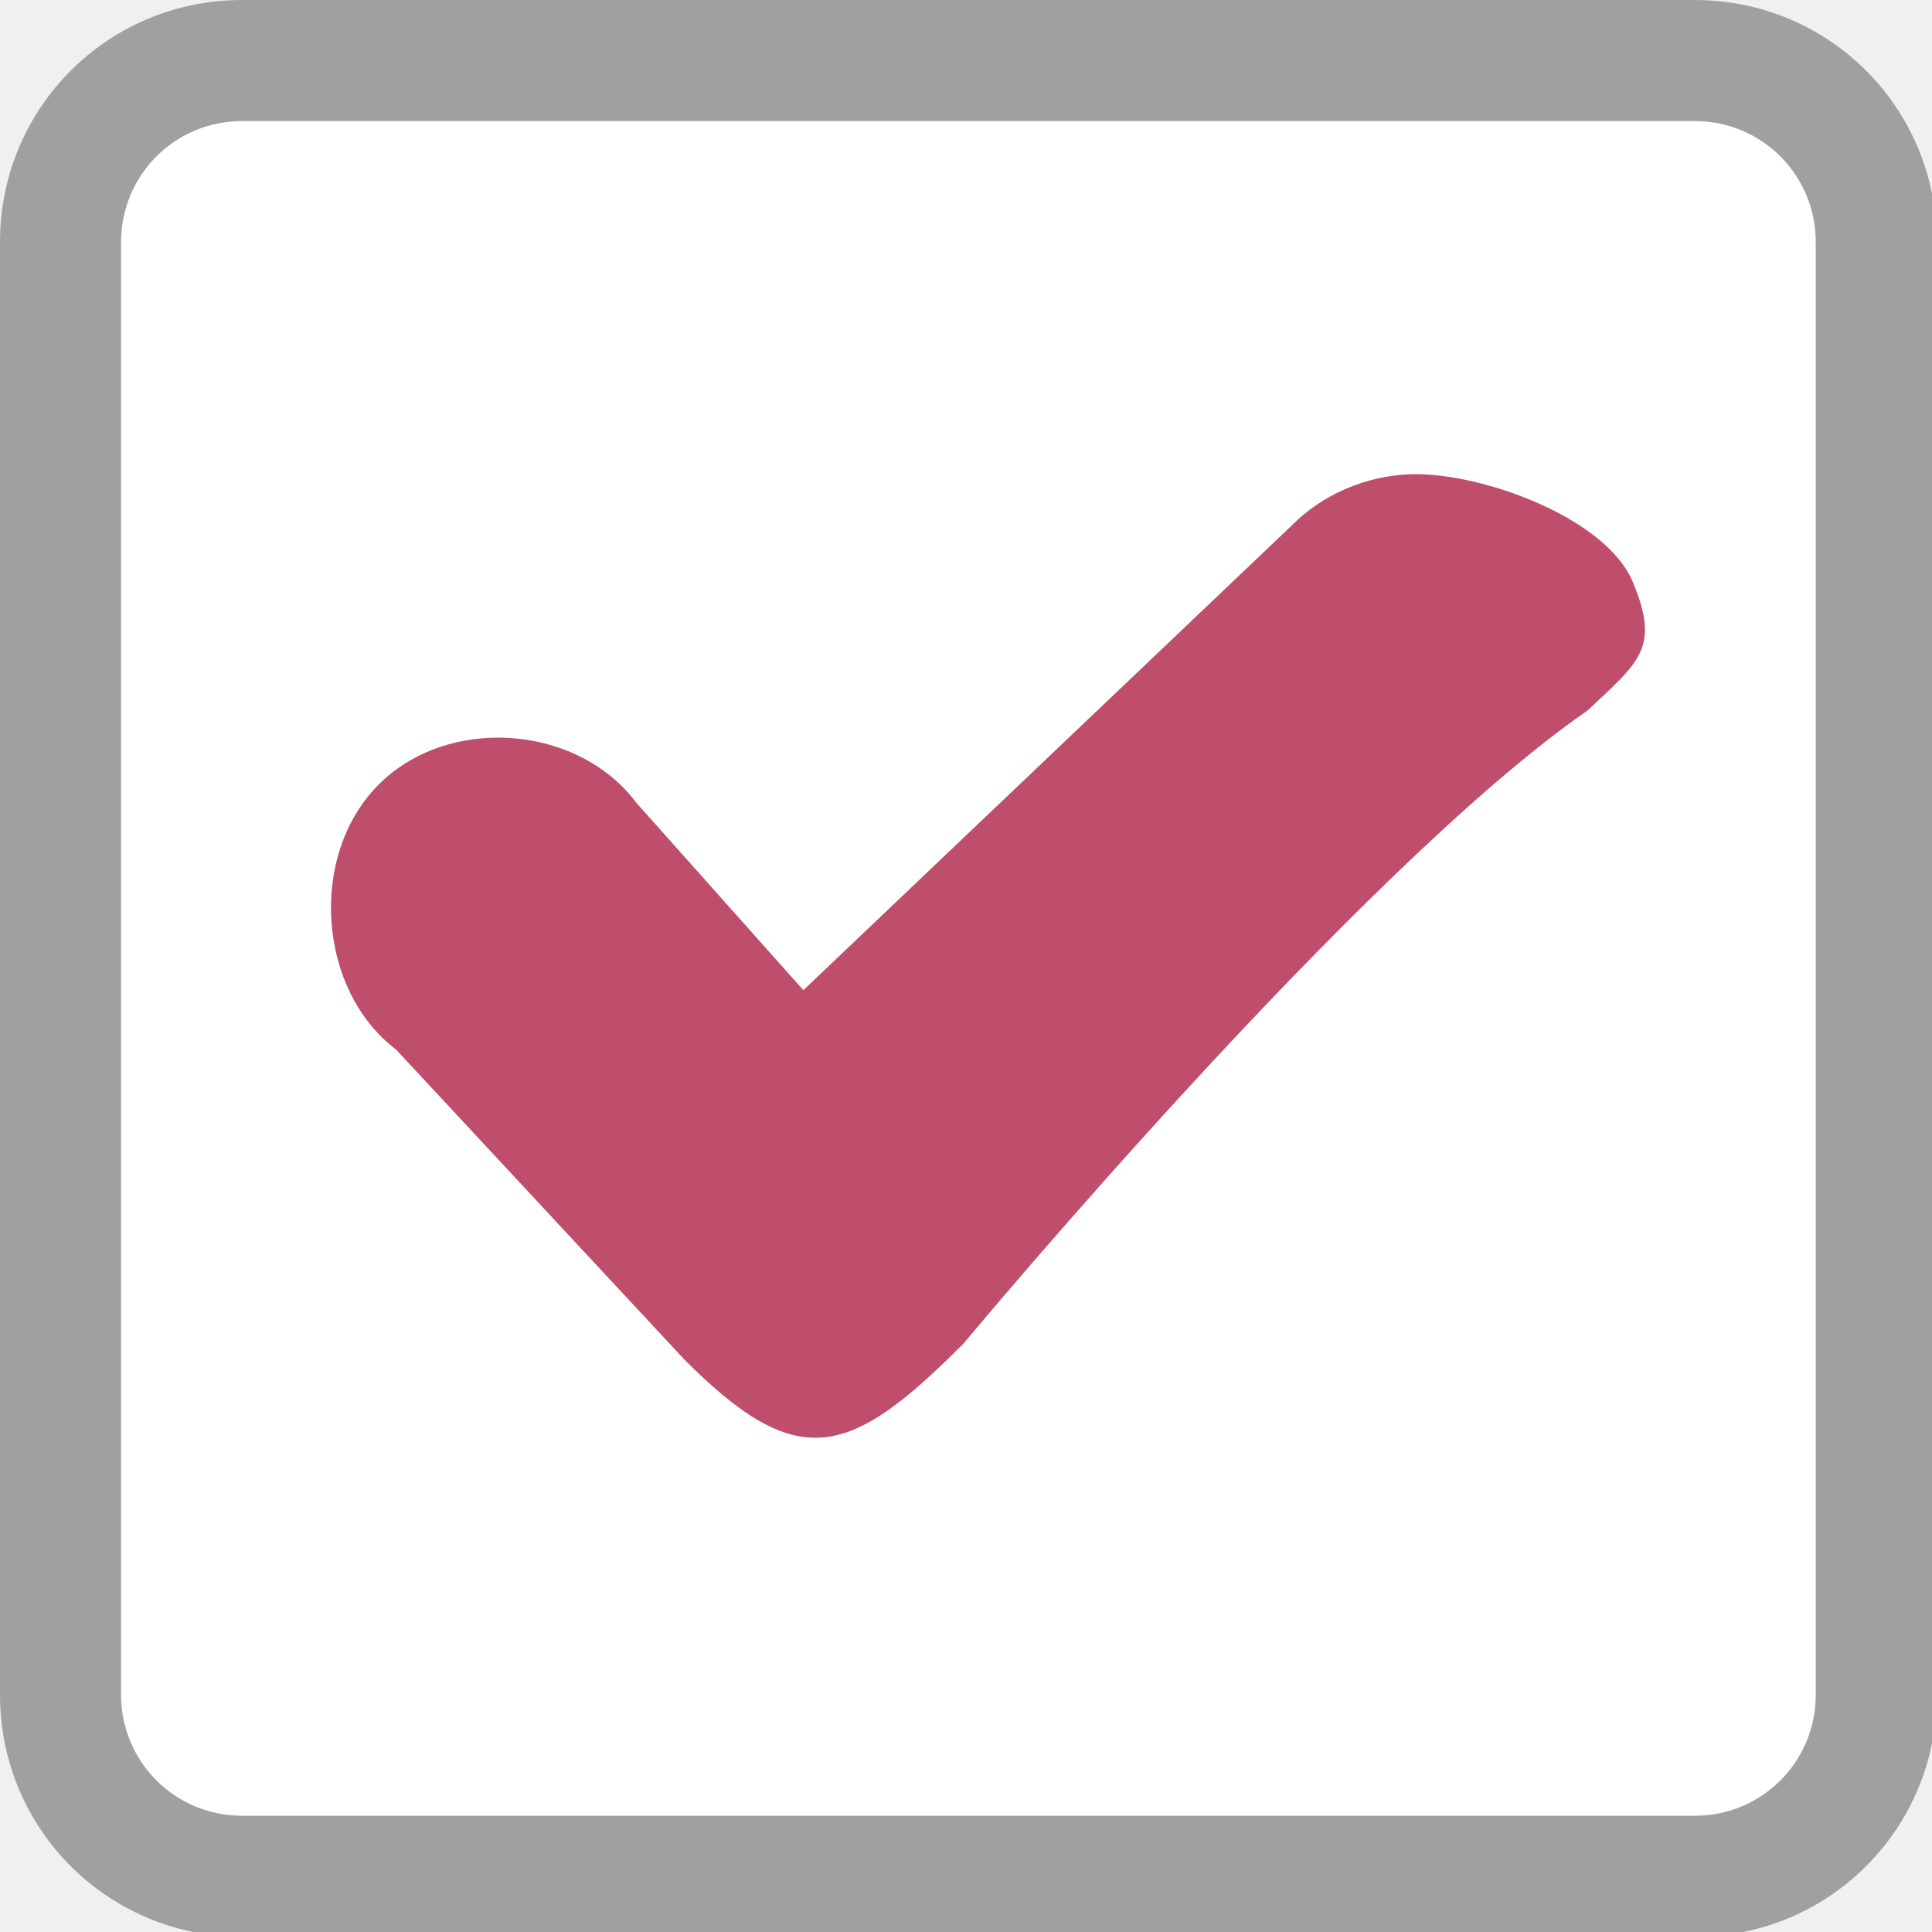
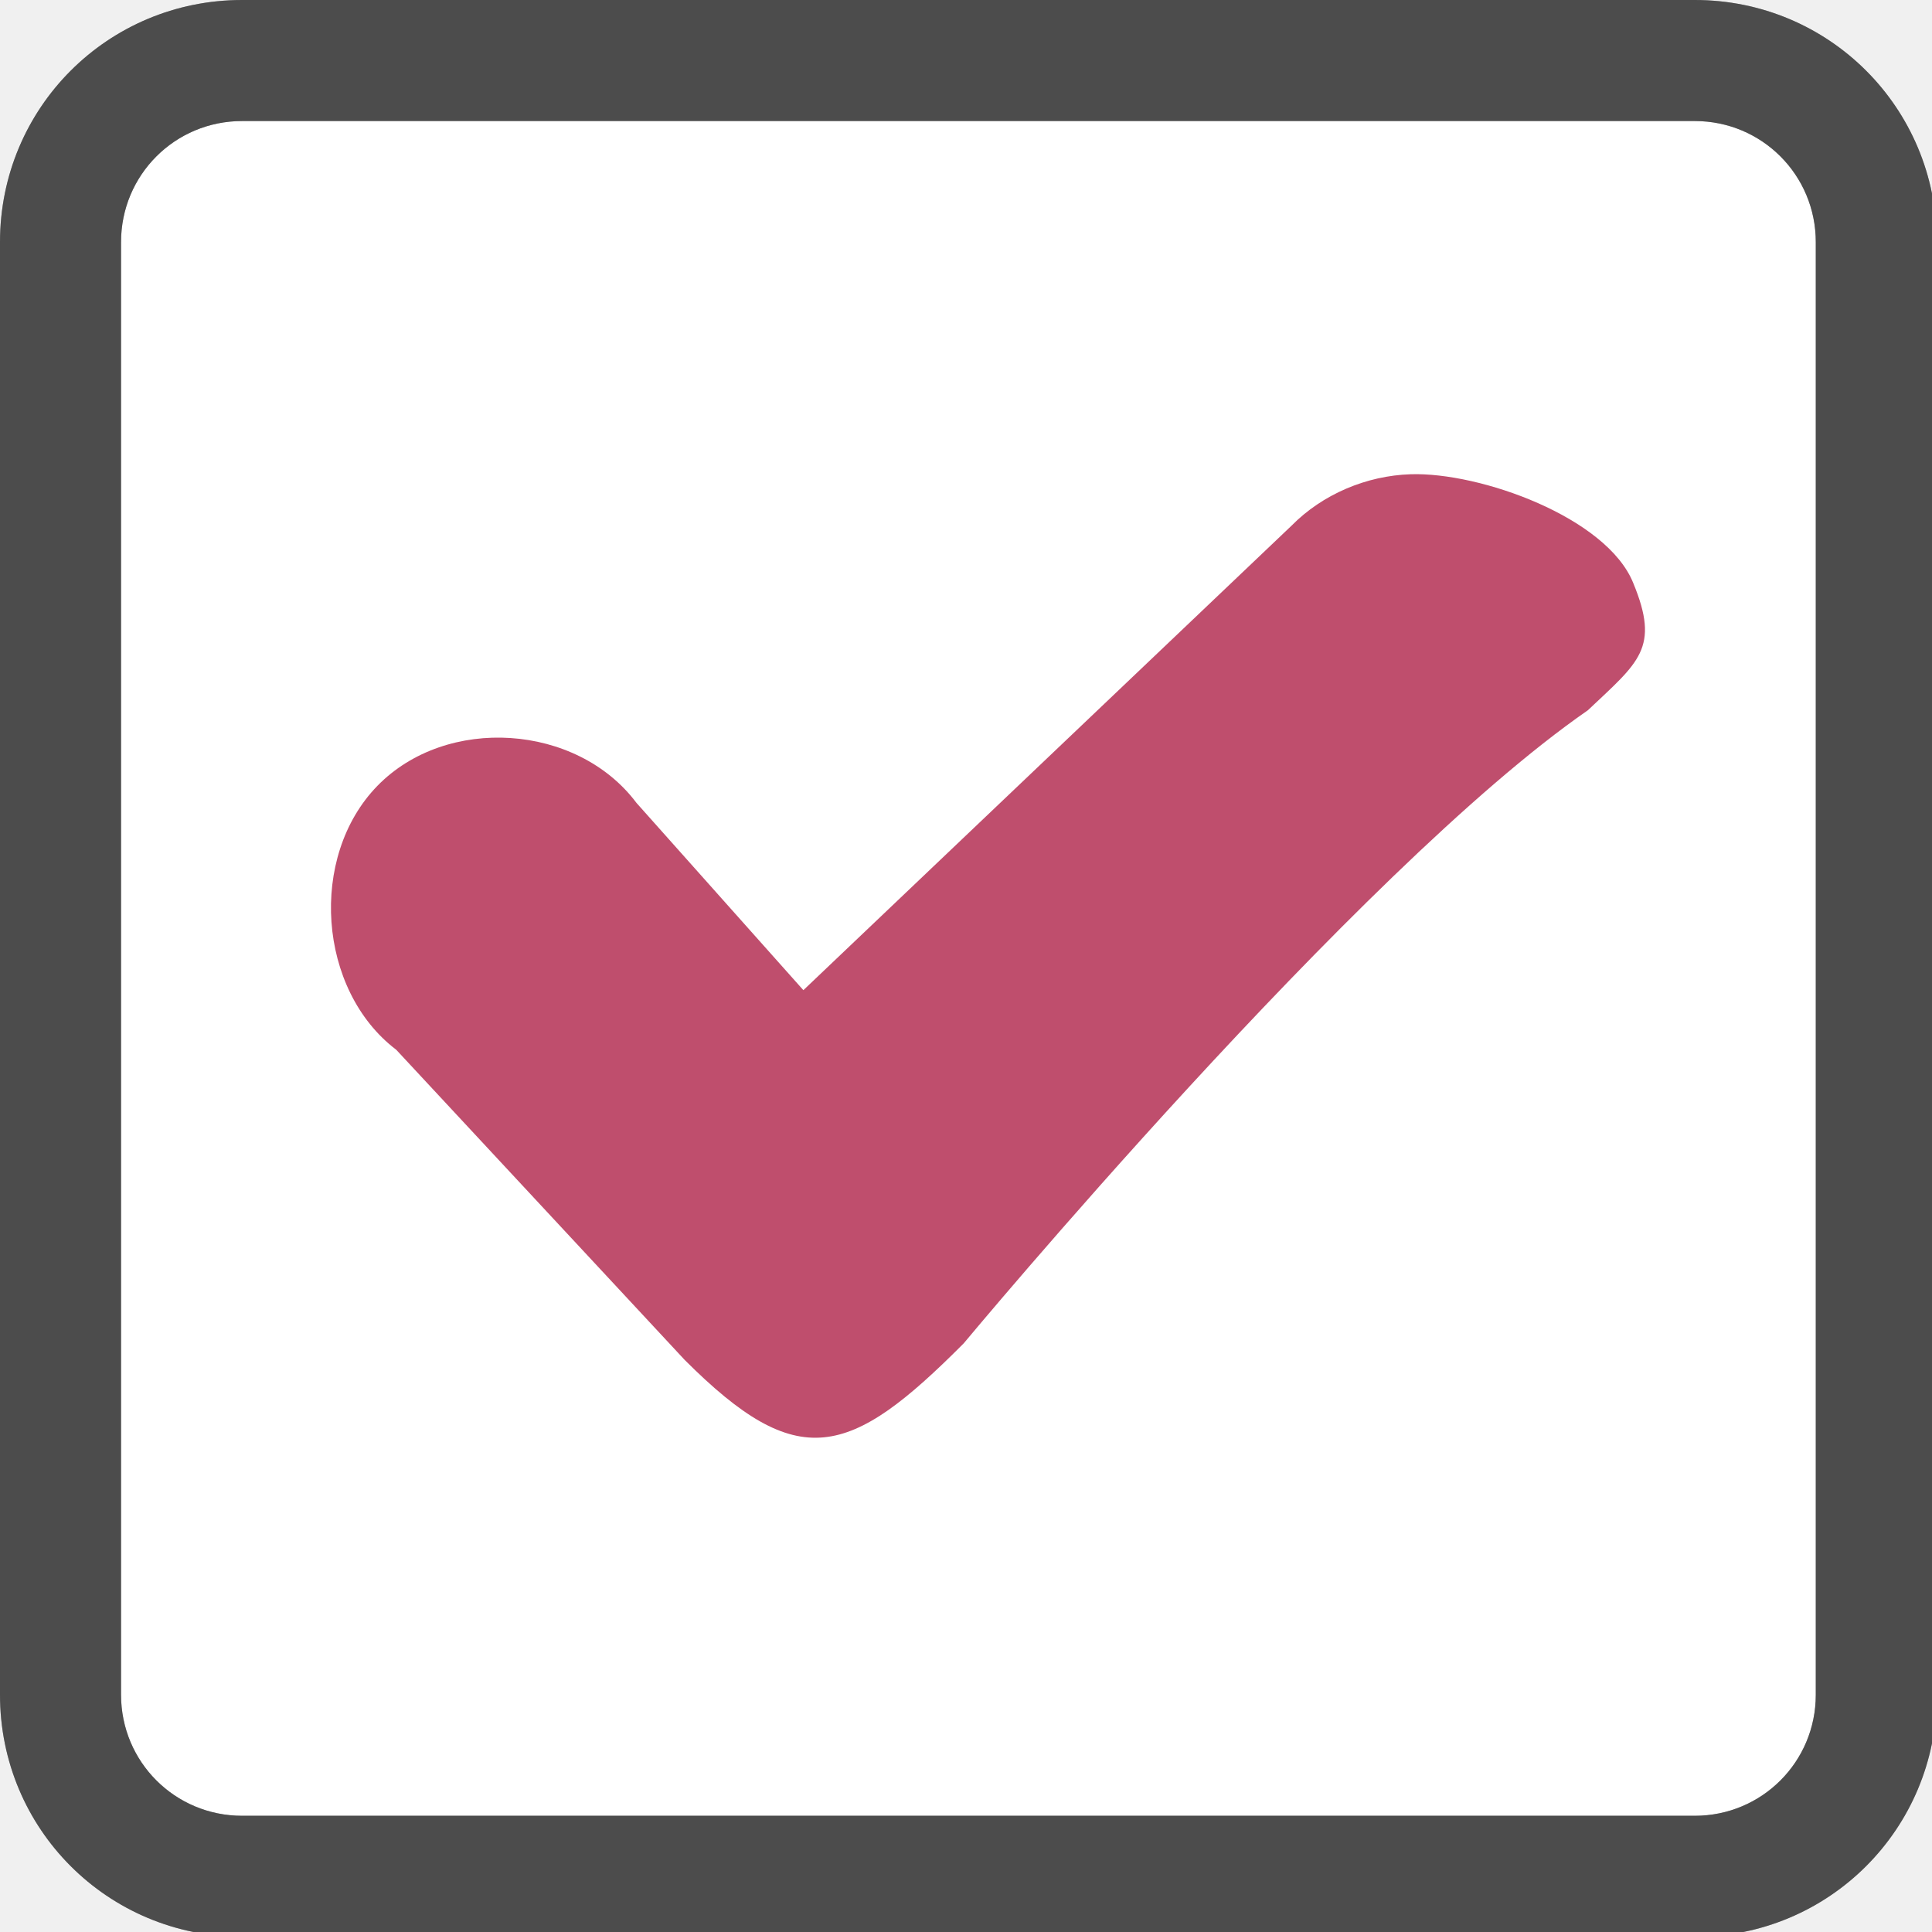
<svg xmlns="http://www.w3.org/2000/svg" width="133pt" height="133pt" viewBox="0 0 133 133" version="1.1">
  <g id="surface1">
    <path style=" stroke:none;fill-rule:nonzero;fill:#ffffff;fill-opacity:1;" d="M 16.668 8.332 L 116.668 8.332 C 121.258 8.332 125 12.078 125 16.668 L 125 116.668 C 125 121.258 121.258 125 116.668 125 L 16.668 125 C 12.078 125 8.332 121.258 8.332 116.668 L 8.332 16.668 C 8.332 12.078 12.078 8.332 16.668 8.332 Z M 16.668 8.332 " />
-     <path style=" stroke:none;fill-rule:nonzero;fill:#e3e4e7;fill-opacity:1;" d="M 16.668 0 C 7.422 0 0 7.422 0 16.668 L 0 116.668 C 0 125.91 7.422 133.332 16.668 133.332 L 116.668 133.332 C 125.91 133.332 133.332 125.91 133.332 116.668 L 133.332 16.668 C 133.332 7.422 125.91 0 116.668 0 Z M 16.668 8.332 L 116.668 8.332 C 121.289 8.332 125 12.043 125 16.668 L 125 116.668 C 125 121.289 121.289 125 116.668 125 L 16.668 125 C 12.043 125 8.332 121.289 8.332 116.668 L 8.332 16.668 C 8.332 12.043 12.043 8.332 16.668 8.332 Z M 16.668 8.332 " />
-     <path style=" stroke:none;fill-rule:nonzero;fill:#000000;fill-opacity:0.30;" d="M 16.668 0 C 7.422 0 0 7.422 0 16.668 L 0 116.668 C 0 125.91 7.422 133.332 16.668 133.332 L 116.668 133.332 C 125.91 133.332 133.332 125.91 133.332 116.668 L 133.332 16.668 C 133.332 7.422 125.91 0 116.668 0 Z M 16.668 8.332 L 116.668 8.332 C 121.289 8.332 125 12.043 125 16.668 L 125 116.668 C 125 121.289 121.289 125 116.668 125 L 16.668 125 C 12.043 125 8.332 121.289 8.332 116.668 L 8.332 16.668 C 8.332 12.043 12.043 8.332 16.668 8.332 Z M 16.668 8.332 " />
+     <path style=" stroke:none;fill-rule:nonzero;fill:#000000;fill-opacity:1;" d="M 16.668 0 C 7.422 0 0 7.422 0 16.668 L 0 116.668 C 0 125.91 7.422 133.332 16.668 133.332 L 116.668 133.332 C 125.91 133.332 133.332 125.91 133.332 116.668 L 133.332 16.668 C 133.332 7.422 125.91 0 116.668 0 Z M 16.668 8.332 L 116.668 8.332 C 121.289 8.332 125 12.043 125 16.668 L 125 116.668 C 125 121.289 121.289 125 116.668 125 L 16.668 125 C 12.043 125 8.332 121.289 8.332 116.668 L 8.332 16.668 C 8.332 12.043 12.043 8.332 16.668 8.332 Z M 16.668 8.332 " />
+     <path style=" stroke:none;fill-rule:nonzero;fill:#ffffff;fill-opacity:0.30;" d="M 16.668 0 C 7.422 0 0 7.422 0 16.668 L 0 116.668 C 0 125.91 7.422 133.332 16.668 133.332 L 116.668 133.332 C 125.91 133.332 133.332 125.91 133.332 116.668 L 133.332 16.668 C 133.332 7.422 125.91 0 116.668 0 Z M 16.668 8.332 L 116.668 8.332 C 121.289 8.332 125 12.043 125 16.668 L 125 116.668 C 125 121.289 121.289 125 116.668 125 L 16.668 125 C 12.043 125 8.332 121.289 8.332 116.668 L 8.332 16.668 C 8.332 12.043 12.043 8.332 16.668 8.332 Z M 16.668 8.332 " />
    <path style=" stroke:none;fill-rule:nonzero;fill:#bf4e6d;fill-opacity:1;" d="M 97.102 32.648 C 94.074 32.746 91.047 34.016 88.898 36.199 L 55.305 68.164 L 43.816 55.273 C 39.715 49.805 30.73 49.219 25.977 54.102 C 21.223 58.984 21.875 68.164 27.277 72.266 L 47.137 93.621 C 54.949 101.434 58.465 100.391 66.34 92.48 C 66.34 92.48 93.426 59.895 109.309 48.895 C 112.824 45.574 114.289 44.629 112.434 40.137 C 110.613 35.613 101.887 32.488 97.102 32.648 Z M 97.102 32.648 " />
  </g>
</svg>
